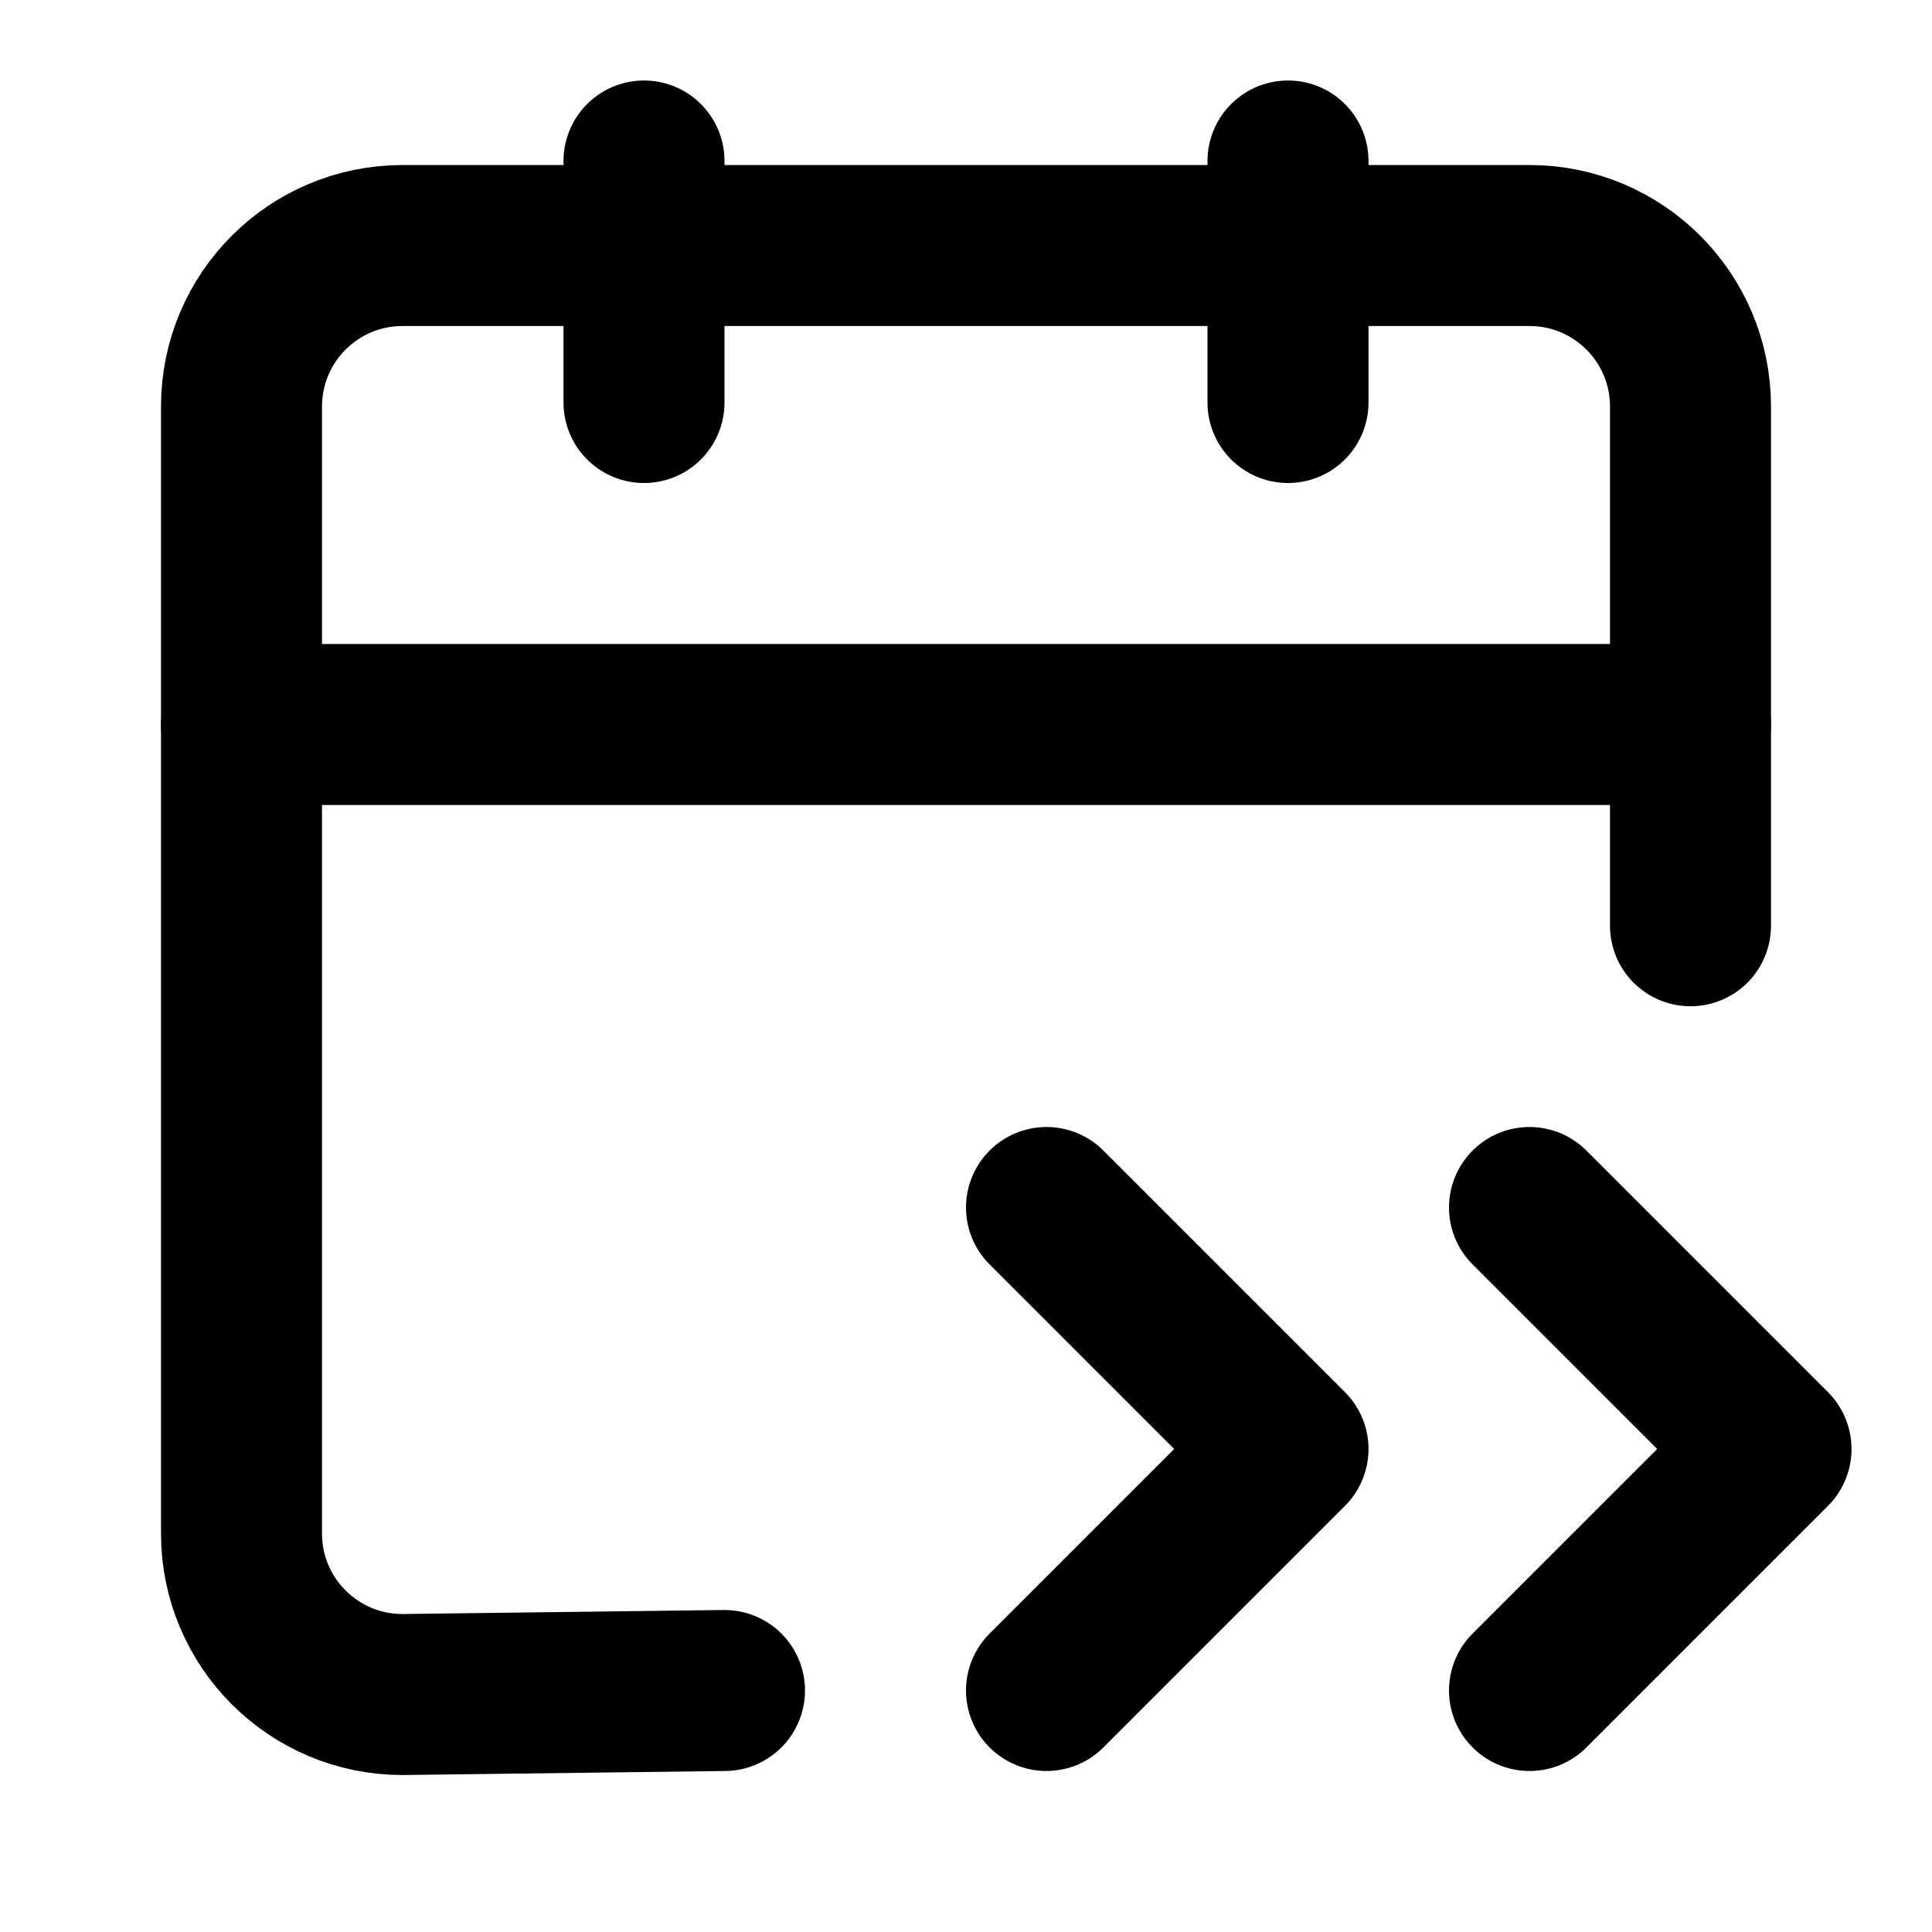
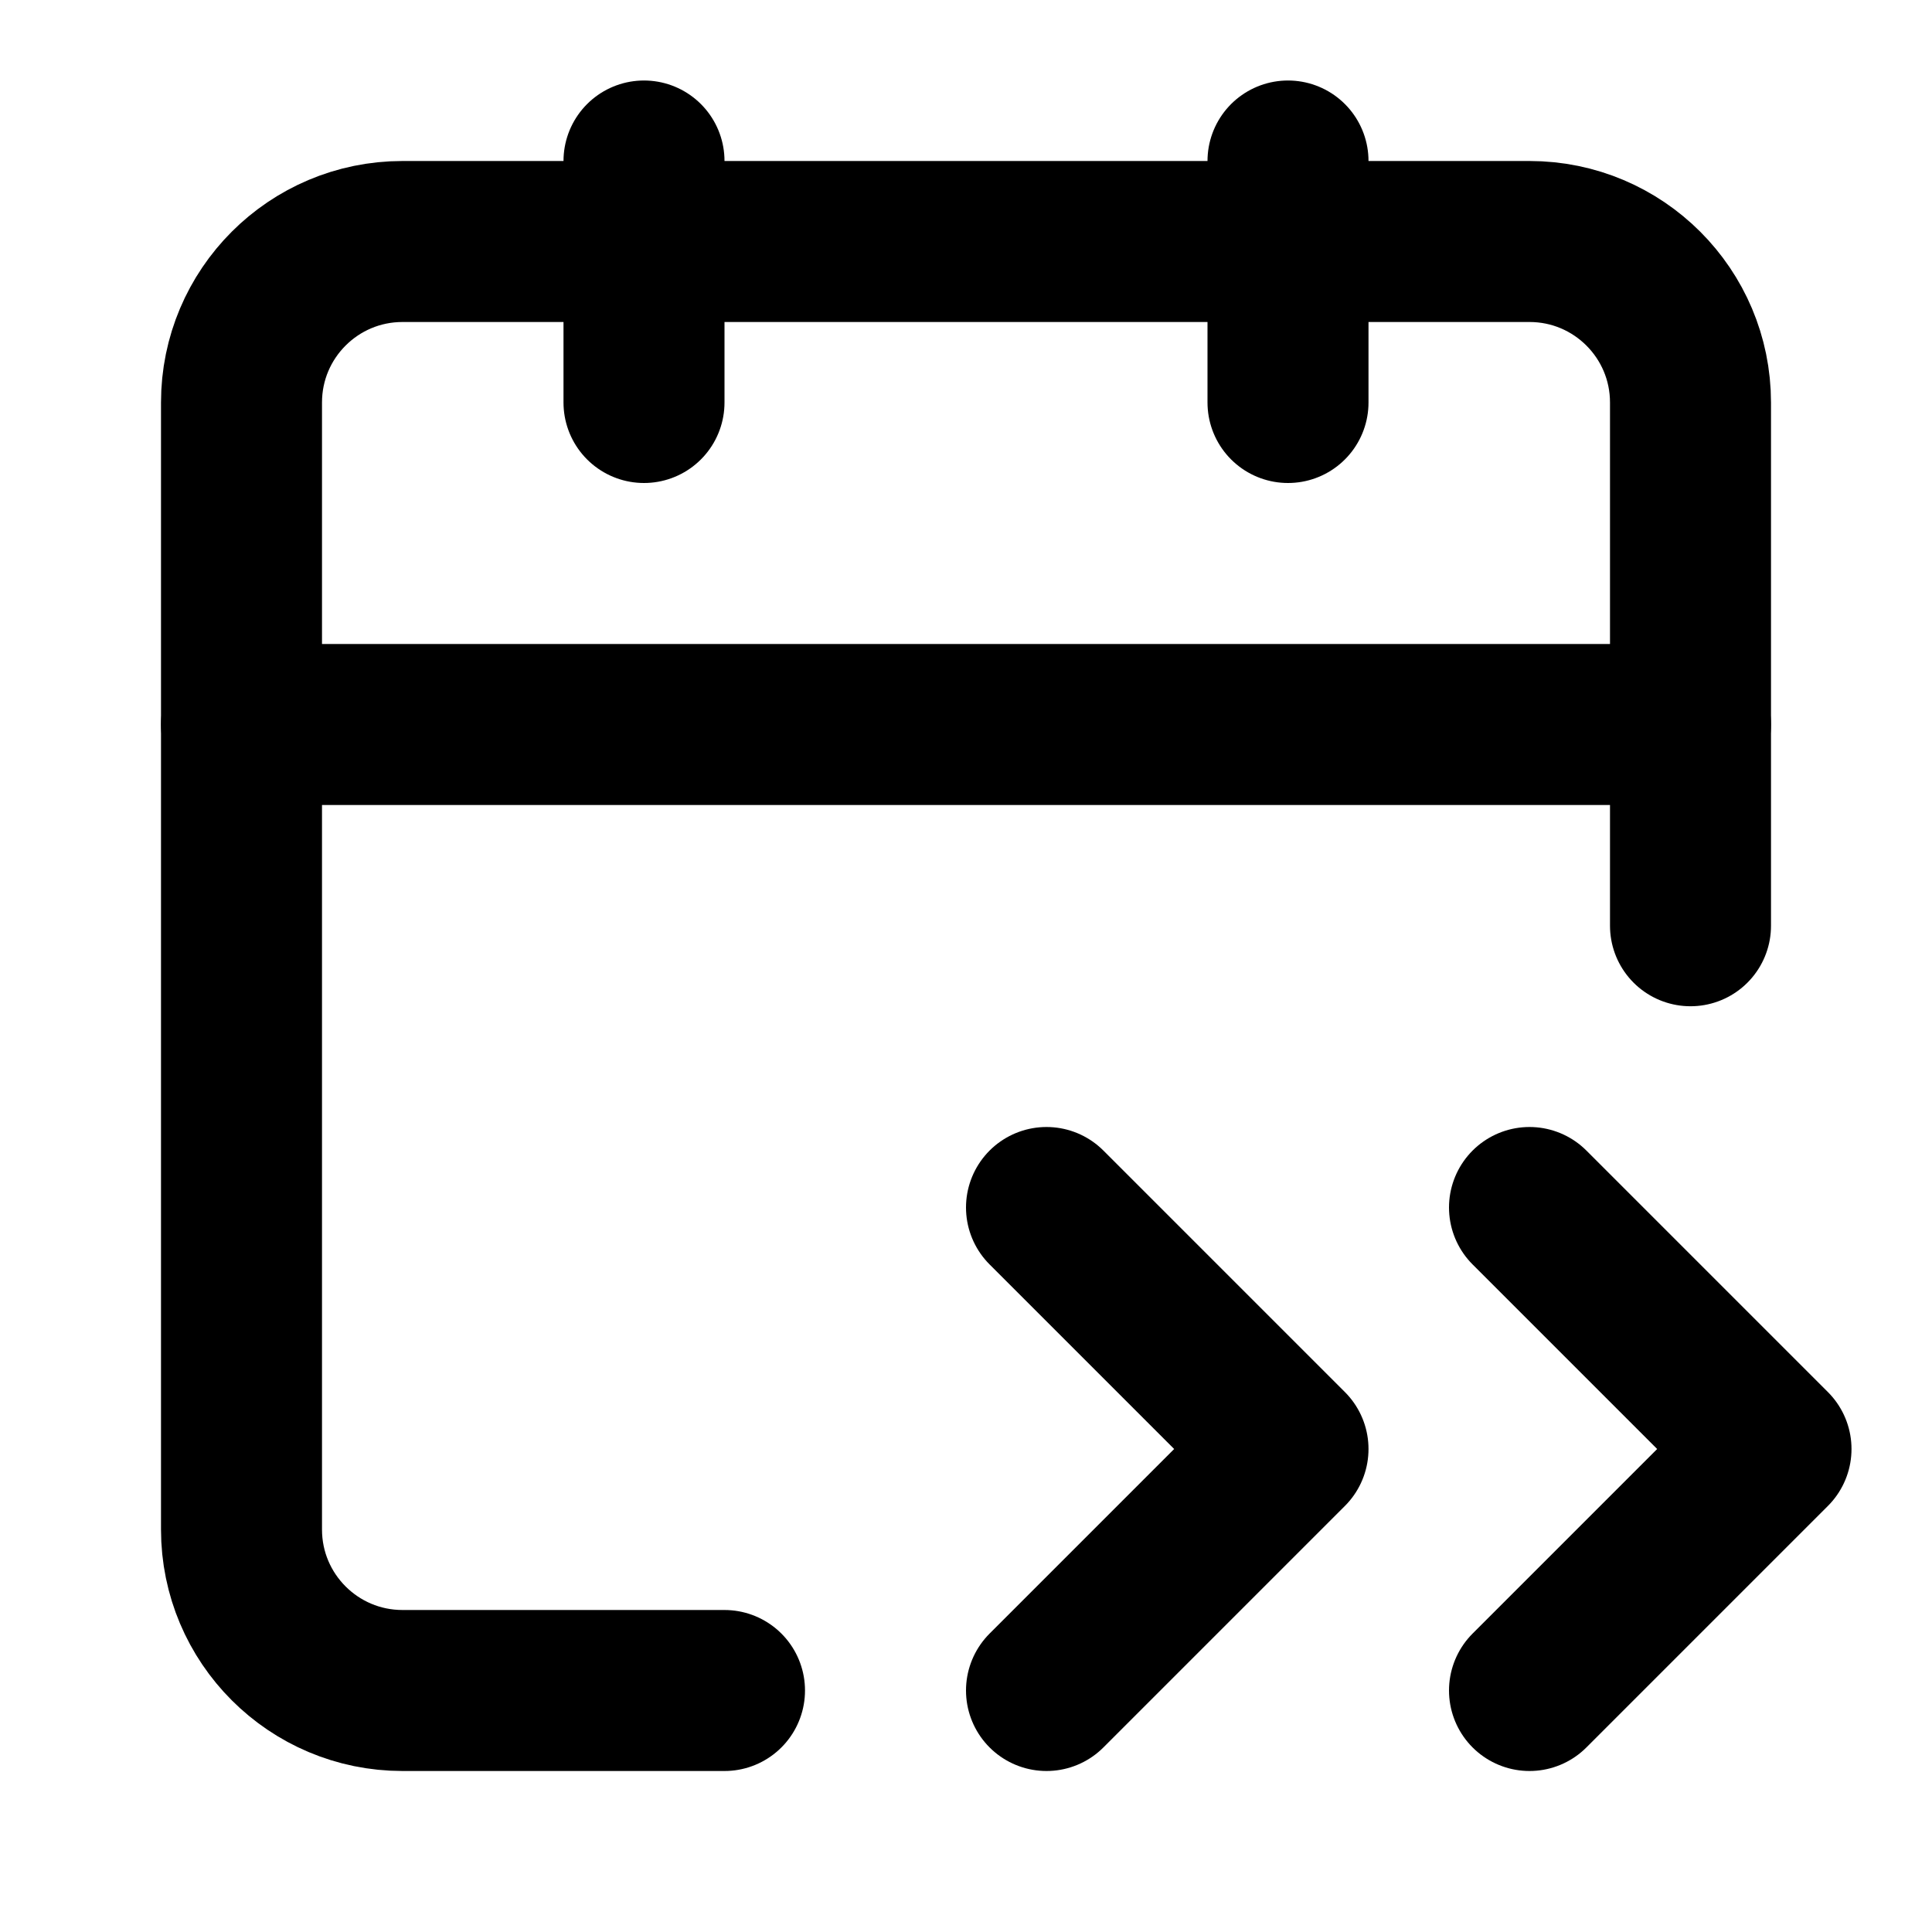
<svg xmlns="http://www.w3.org/2000/svg" viewBox="0 0 24 24" fill="none" stroke="currentColor" stroke-width="2" stroke-linecap="round" stroke-linejoin="round">
  <path d="m13 21 3-3-3-3" />
  <path d="M16 2v3" />
  <path d="m19 21 3-3-3-3" />
-   <path d="M21 11.5V5.05a2 2 0 00-2-2H5a2 2 0 00-2 2v14a2 2 0 002 2L9 21" />
+   <path d="M21 11.5V5a2 2 0 00-2-2H5a2 2 0 00-2 2v14a2 2 0 002 2h4" />
  <path d="M3 9h18" />
  <path d="M8 2v3" />
</svg>
